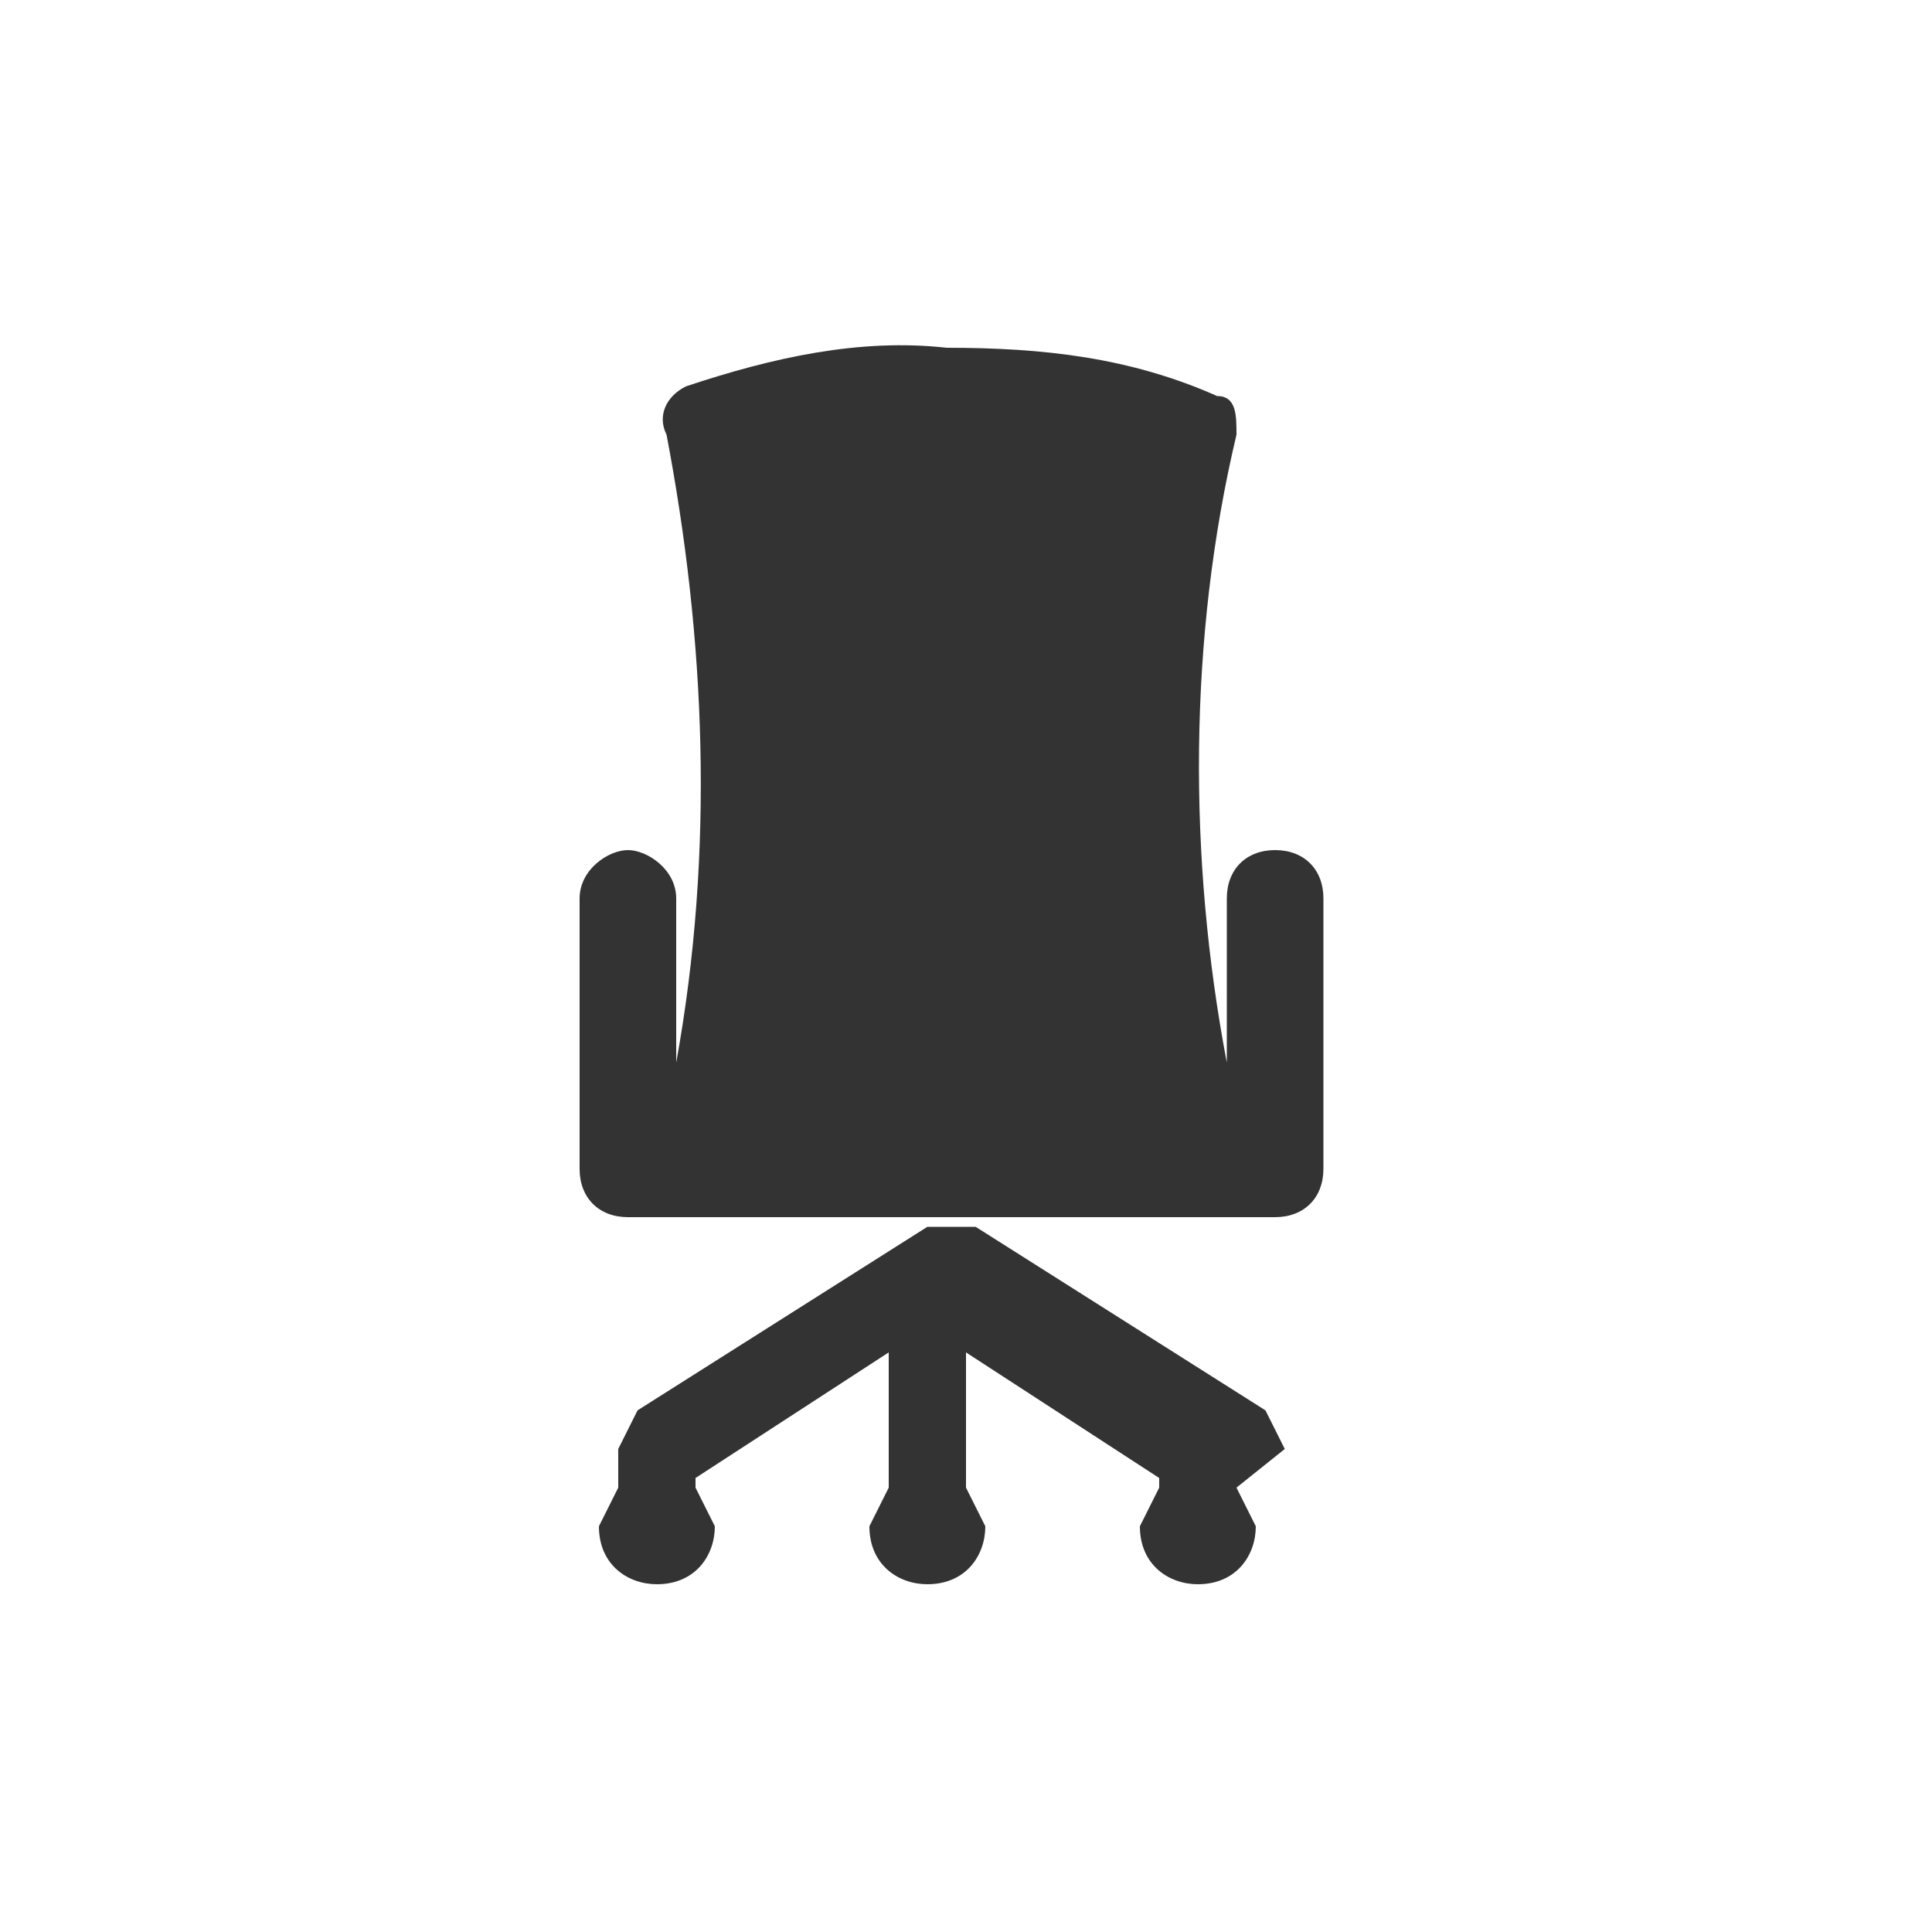
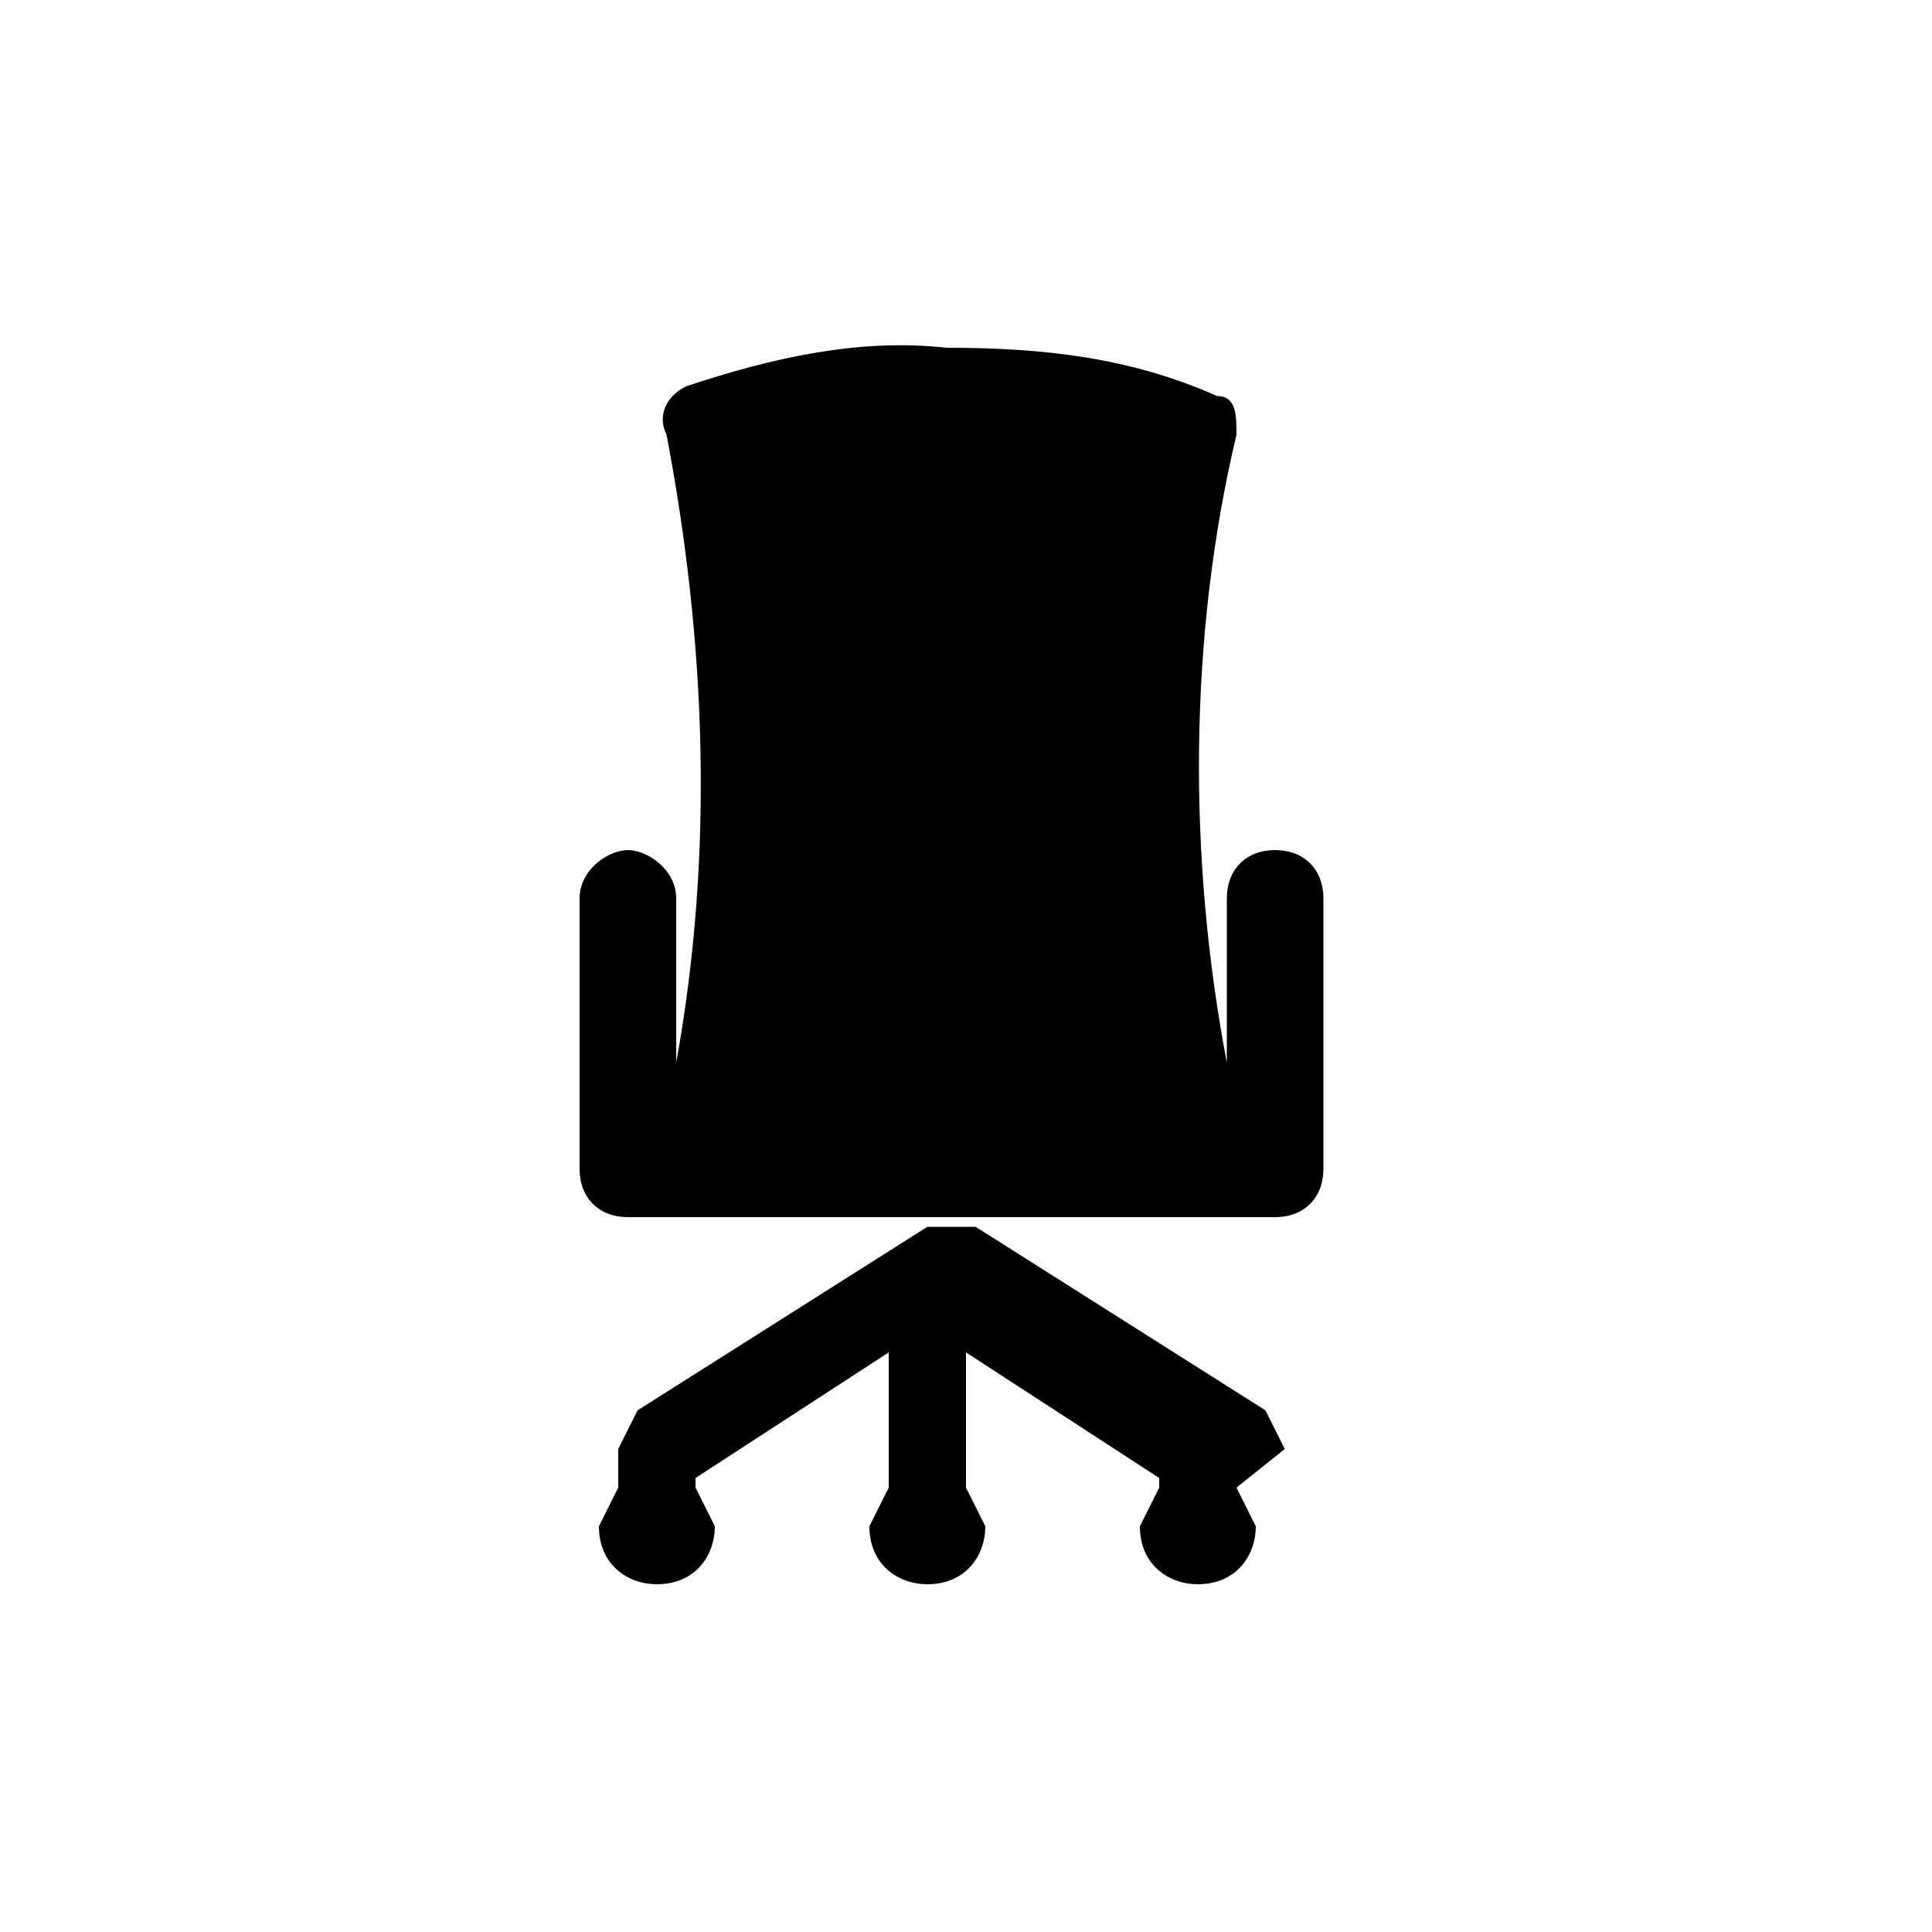
- <svg xmlns="http://www.w3.org/2000/svg" id="Layer_1" viewBox="0 0 20 20">
-   <style>.st1{fill:#333}</style>
+ <svg xmlns="http://www.w3.org/2000/svg" viewBox="0 0 20 20">
  <g id="Mobile">
    <g id="Mobile---Filter---all-filters" transform="translate(-22 -287)">
      <g id="Location-facilities" transform="translate(10 255)">
        <g id="filter-ergonomic-chairs" transform="translate(0 24)">
          <g id="office-chair" transform="translate(12 8)">
            <path id="Path" class="st1" d="M13.2 8.8c-.3 0-.5.2-.5.5V11c-.4-2.1-.4-4.4.1-6.5 0-.2 0-.4-.2-.4-.9-.4-1.8-.5-2.8-.5-.9-.1-1.8.1-2.7.4-.2.1-.3.3-.2.5.4 2.1.5 4.3.1 6.5V9.3c0-.3-.3-.5-.5-.5S6 9 6 9.3v2.8c0 .3.2.5.5.5h6.7c.3 0 .5-.2.5-.5V9.3c0-.3-.2-.5-.5-.5z" />
            <path class="st1" d="M13.3 15l-.2-.4-3-1.9h-.5l-3 1.9-.2.4v.4l-.2.4c0 .4.3.6.6.6.4 0 .6-.3.6-.6l-.2-.4v-.1l2-1.3v1.4l-.2.4c0 .4.3.6.6.6.4 0 .6-.3.6-.6l-.2-.4V14l2 1.3v.1l-.2.4c0 .4.3.6.6.6.4 0 .6-.3.6-.6l-.2-.4.5-.4z" />
          </g>
        </g>
      </g>
    </g>
  </g>
</svg>
